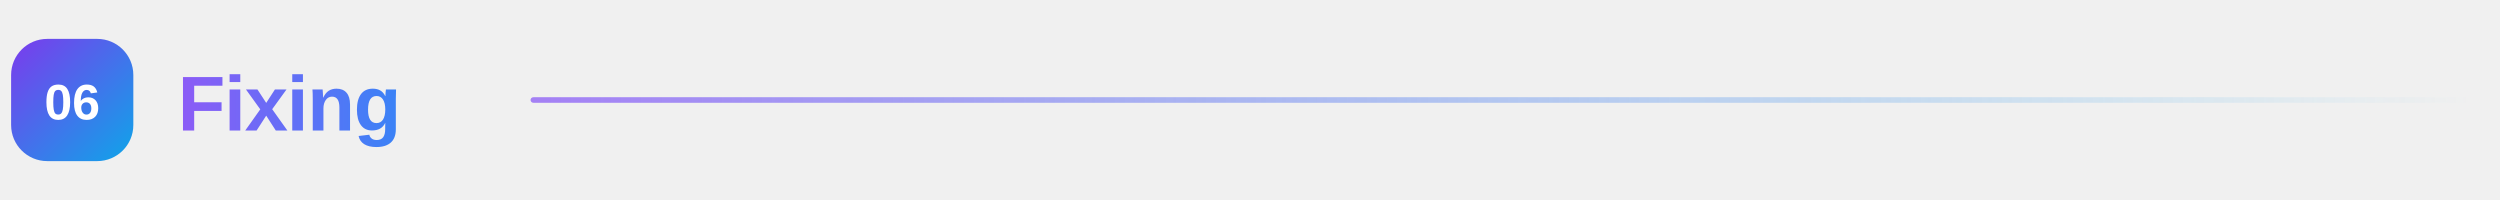
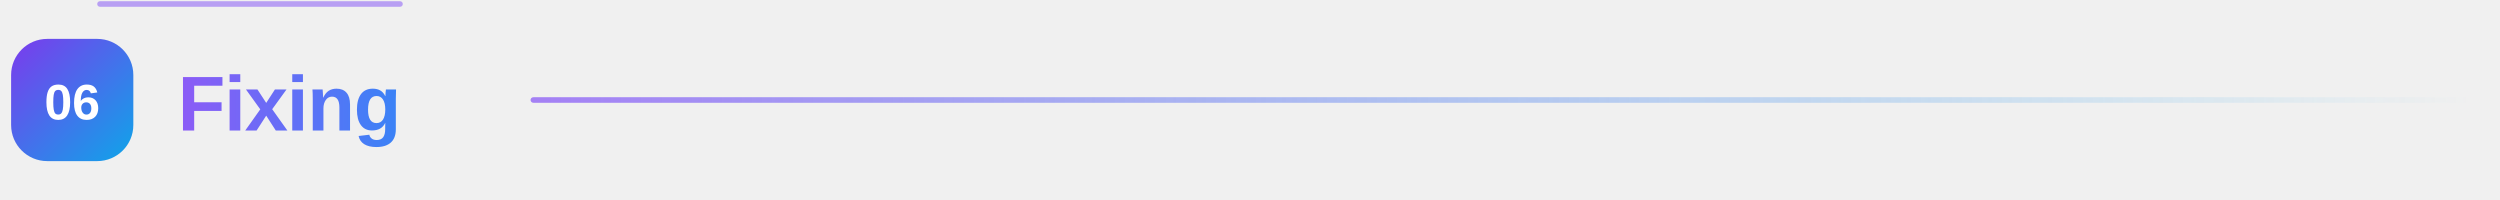
- <svg xmlns="http://www.w3.org/2000/svg" width="900" height="72" viewBox="0 0 900 72" role="img" aria-label="Fixing">
+ <svg xmlns="http://www.w3.org/2000/svg" width="900" height="72" viewBox="0 0 900 72" role="img" aria-label="Fixing" data-readme-motion="subtle">
  <defs>
    <linearGradient id="g" x1="0" y1="0" x2="1" y2="1">
      <stop offset="0" stop-color="#7c3aed" />
      <stop offset="1" stop-color="#0ea5e9" />
    </linearGradient>
    <linearGradient id="t" x1="0" y1="0" x2="1" y2="0">
      <stop offset="0" stop-color="#8b5cf6" />
      <stop offset="1" stop-color="#3b82f6" />
    </linearGradient>
    <linearGradient id="l" x1="0" y1="0" x2="1" y2="0">
      <stop offset="0" stop-color="#8b5cf6" stop-opacity="0.75" />
      <stop offset="1" stop-color="#0ea5e9" stop-opacity="0" />
    </linearGradient>
    <style>text { font-family: "Segoe UI", -apple-system, BlinkMacSystemFont, "Helvetica Neue", Arial, sans-serif; }</style>
  </defs>
  <rect x="4" y="14" width="44" height="44" rx="13" fill="url(#g)" />
  <text x="26" y="43" text-anchor="middle" style="font-size:18px;font-weight:800;fill:#ffffff">06</text>
  <text x="64" y="47" style="font-size:28px;font-weight:800;letter-spacing:-0.4px" fill="url(#t)">Fixing</text>
  <rect x="191" y="35" width="703" height="2" rx="1" fill="url(#l)" />
+   <style data-readme-builder-motion="1">
+ @keyframes rb-accent {0%,100%{filter:brightness(1)}50%{filter:brightness(1.3)}}
+ @keyframes rb-trace {from{stroke-dashoffset:900}to{stroke-dashoffset:0}}
+ svg[data-readme-motion] .rb-motion-line{animation:rb-trace 2s ease-in-out 2;stroke-dasharray:108 900;stroke-dashoffset:0;opacity:.55}
+ svg[data-readme-motion] &gt; path,svg[data-readme-motion] &gt; g:not(.rb-motion-layer){animation:rb-accent 2s ease-in-out 2}
+ @media (prefers-reduced-motion:reduce){svg[data-readme-motion] .rb-motion-line,svg[data-readme-motion] &gt; path,svg[data-readme-motion] &gt; g:not(.rb-motion-layer){animation:none!important;filter:none!important}}
+ </style>
+   <g class="rb-motion-layer" aria-hidden="true" pointer-events="none">
+     <path class="rb-motion-line" d="M36 1.44h828" fill="none" stroke="#8b5cf6" stroke-width="2" stroke-linecap="round" />
+   </g>
</svg>
